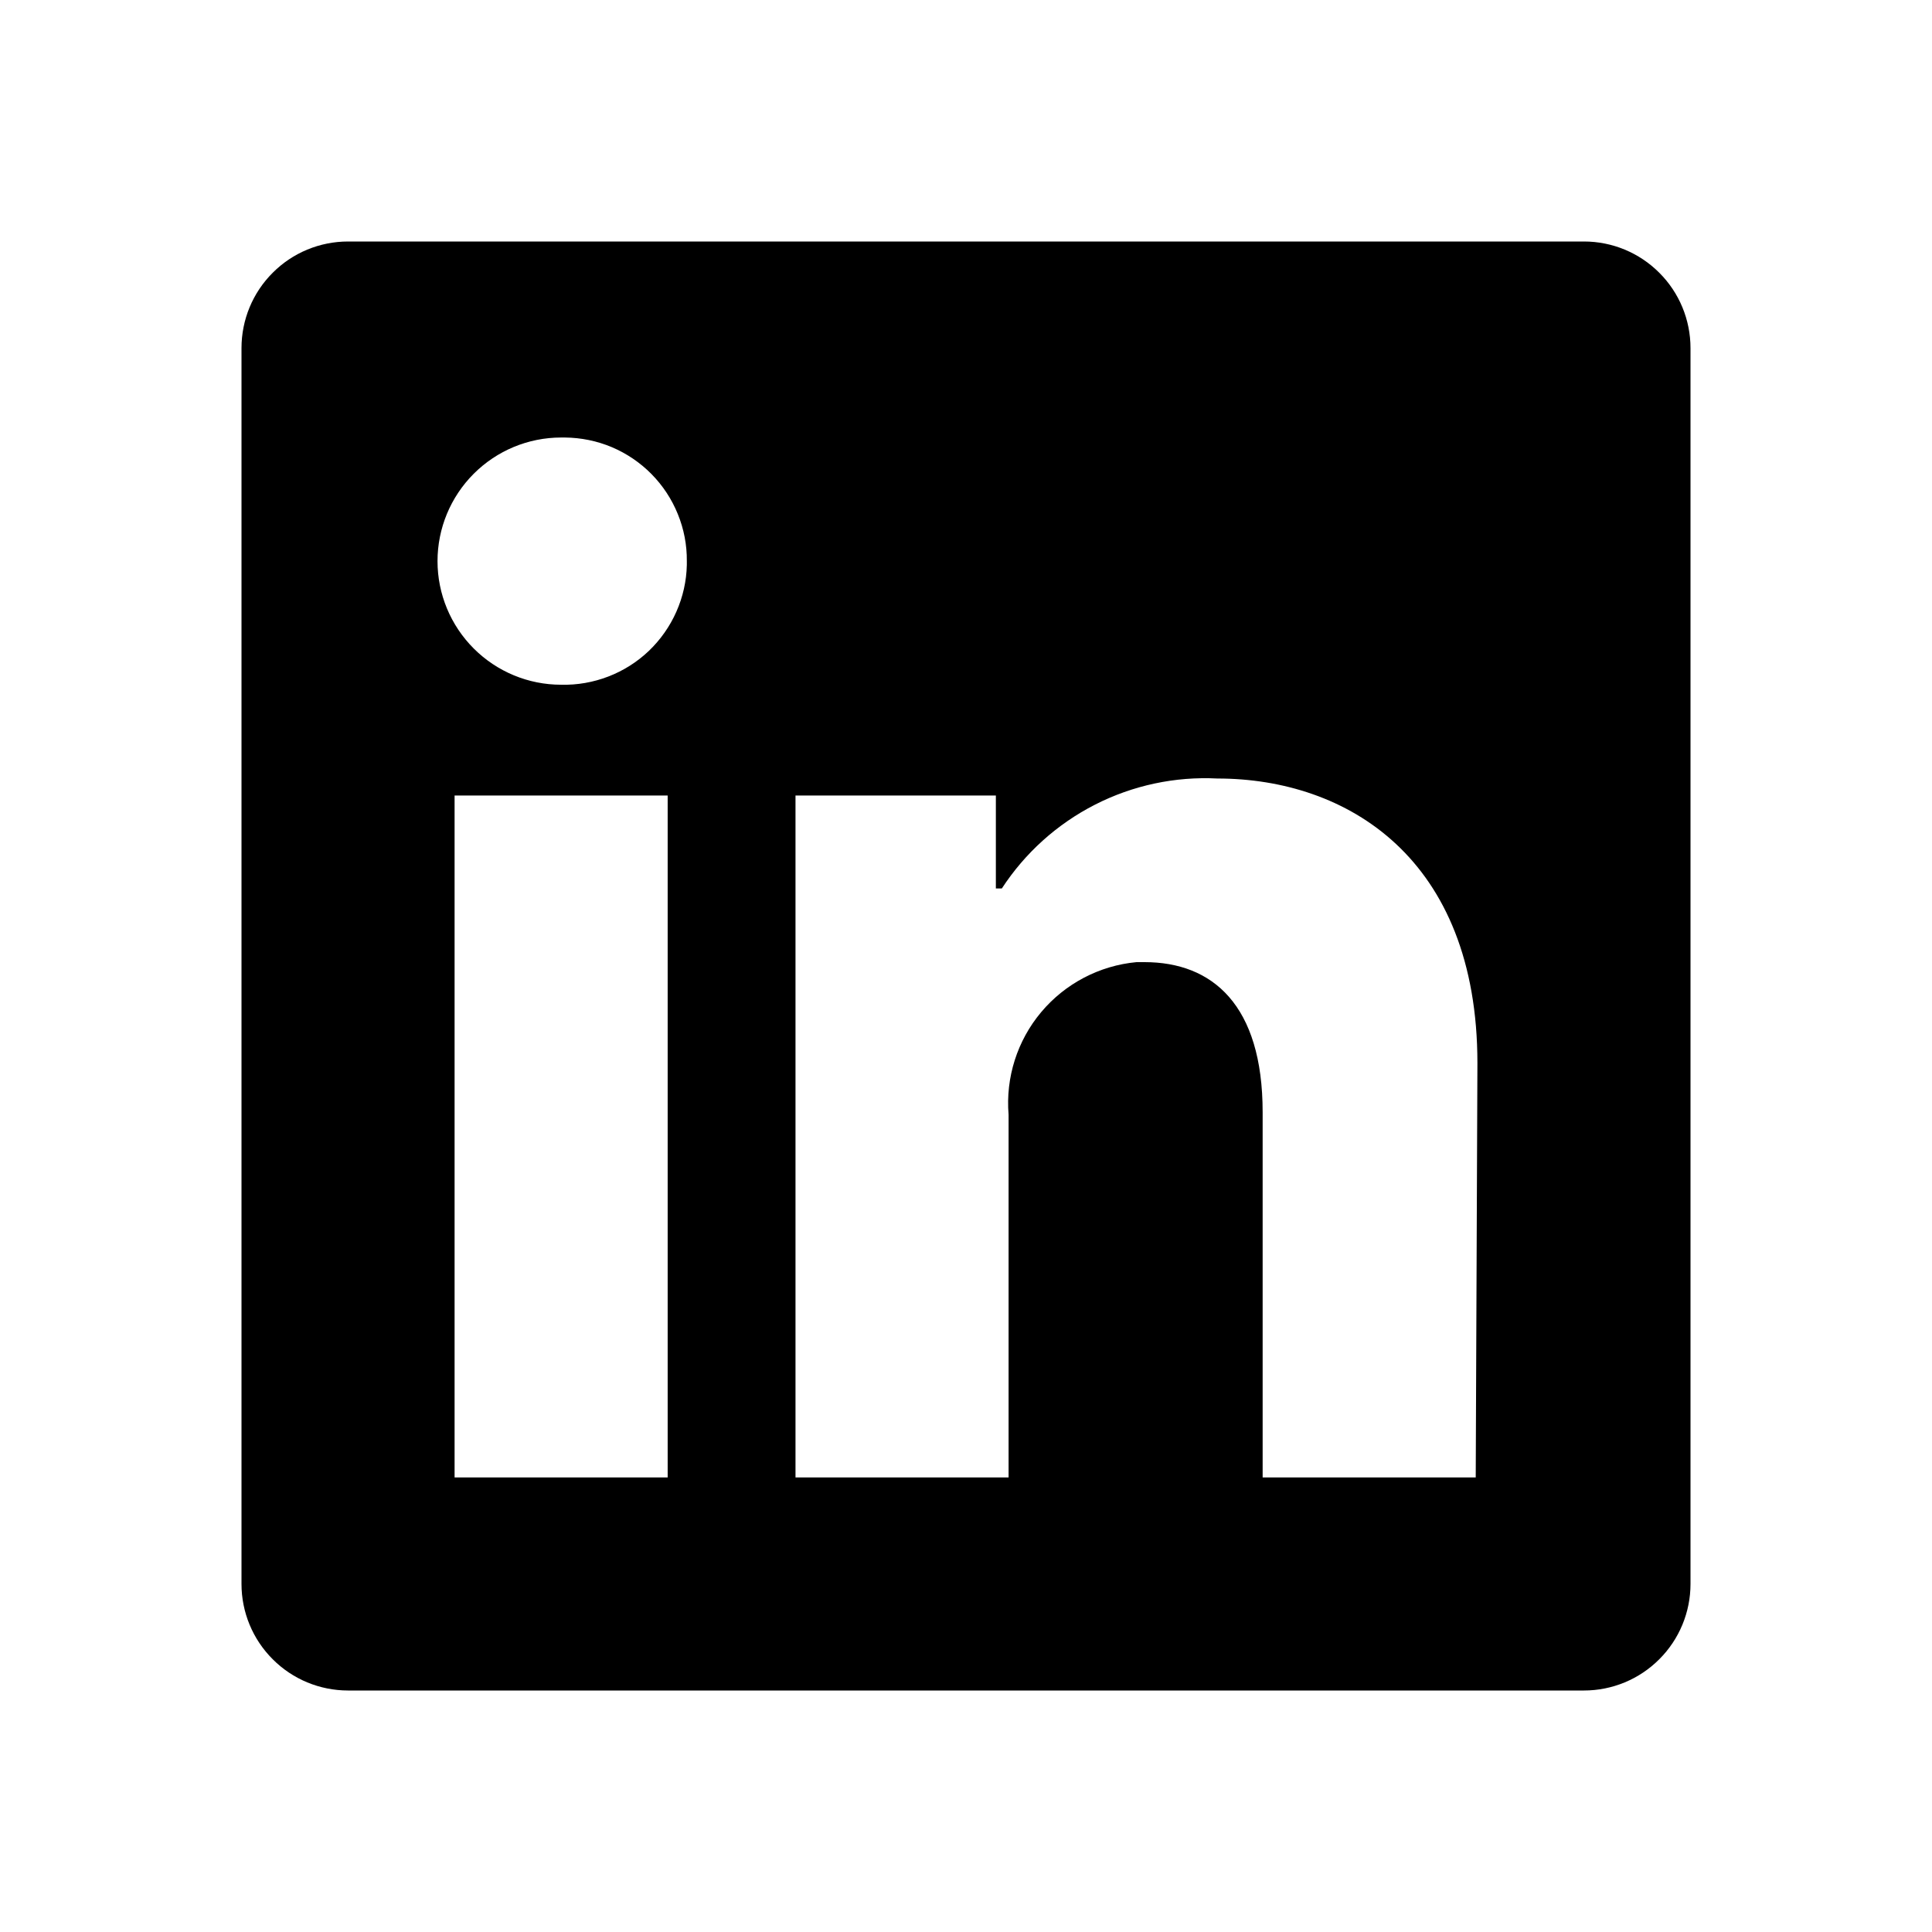
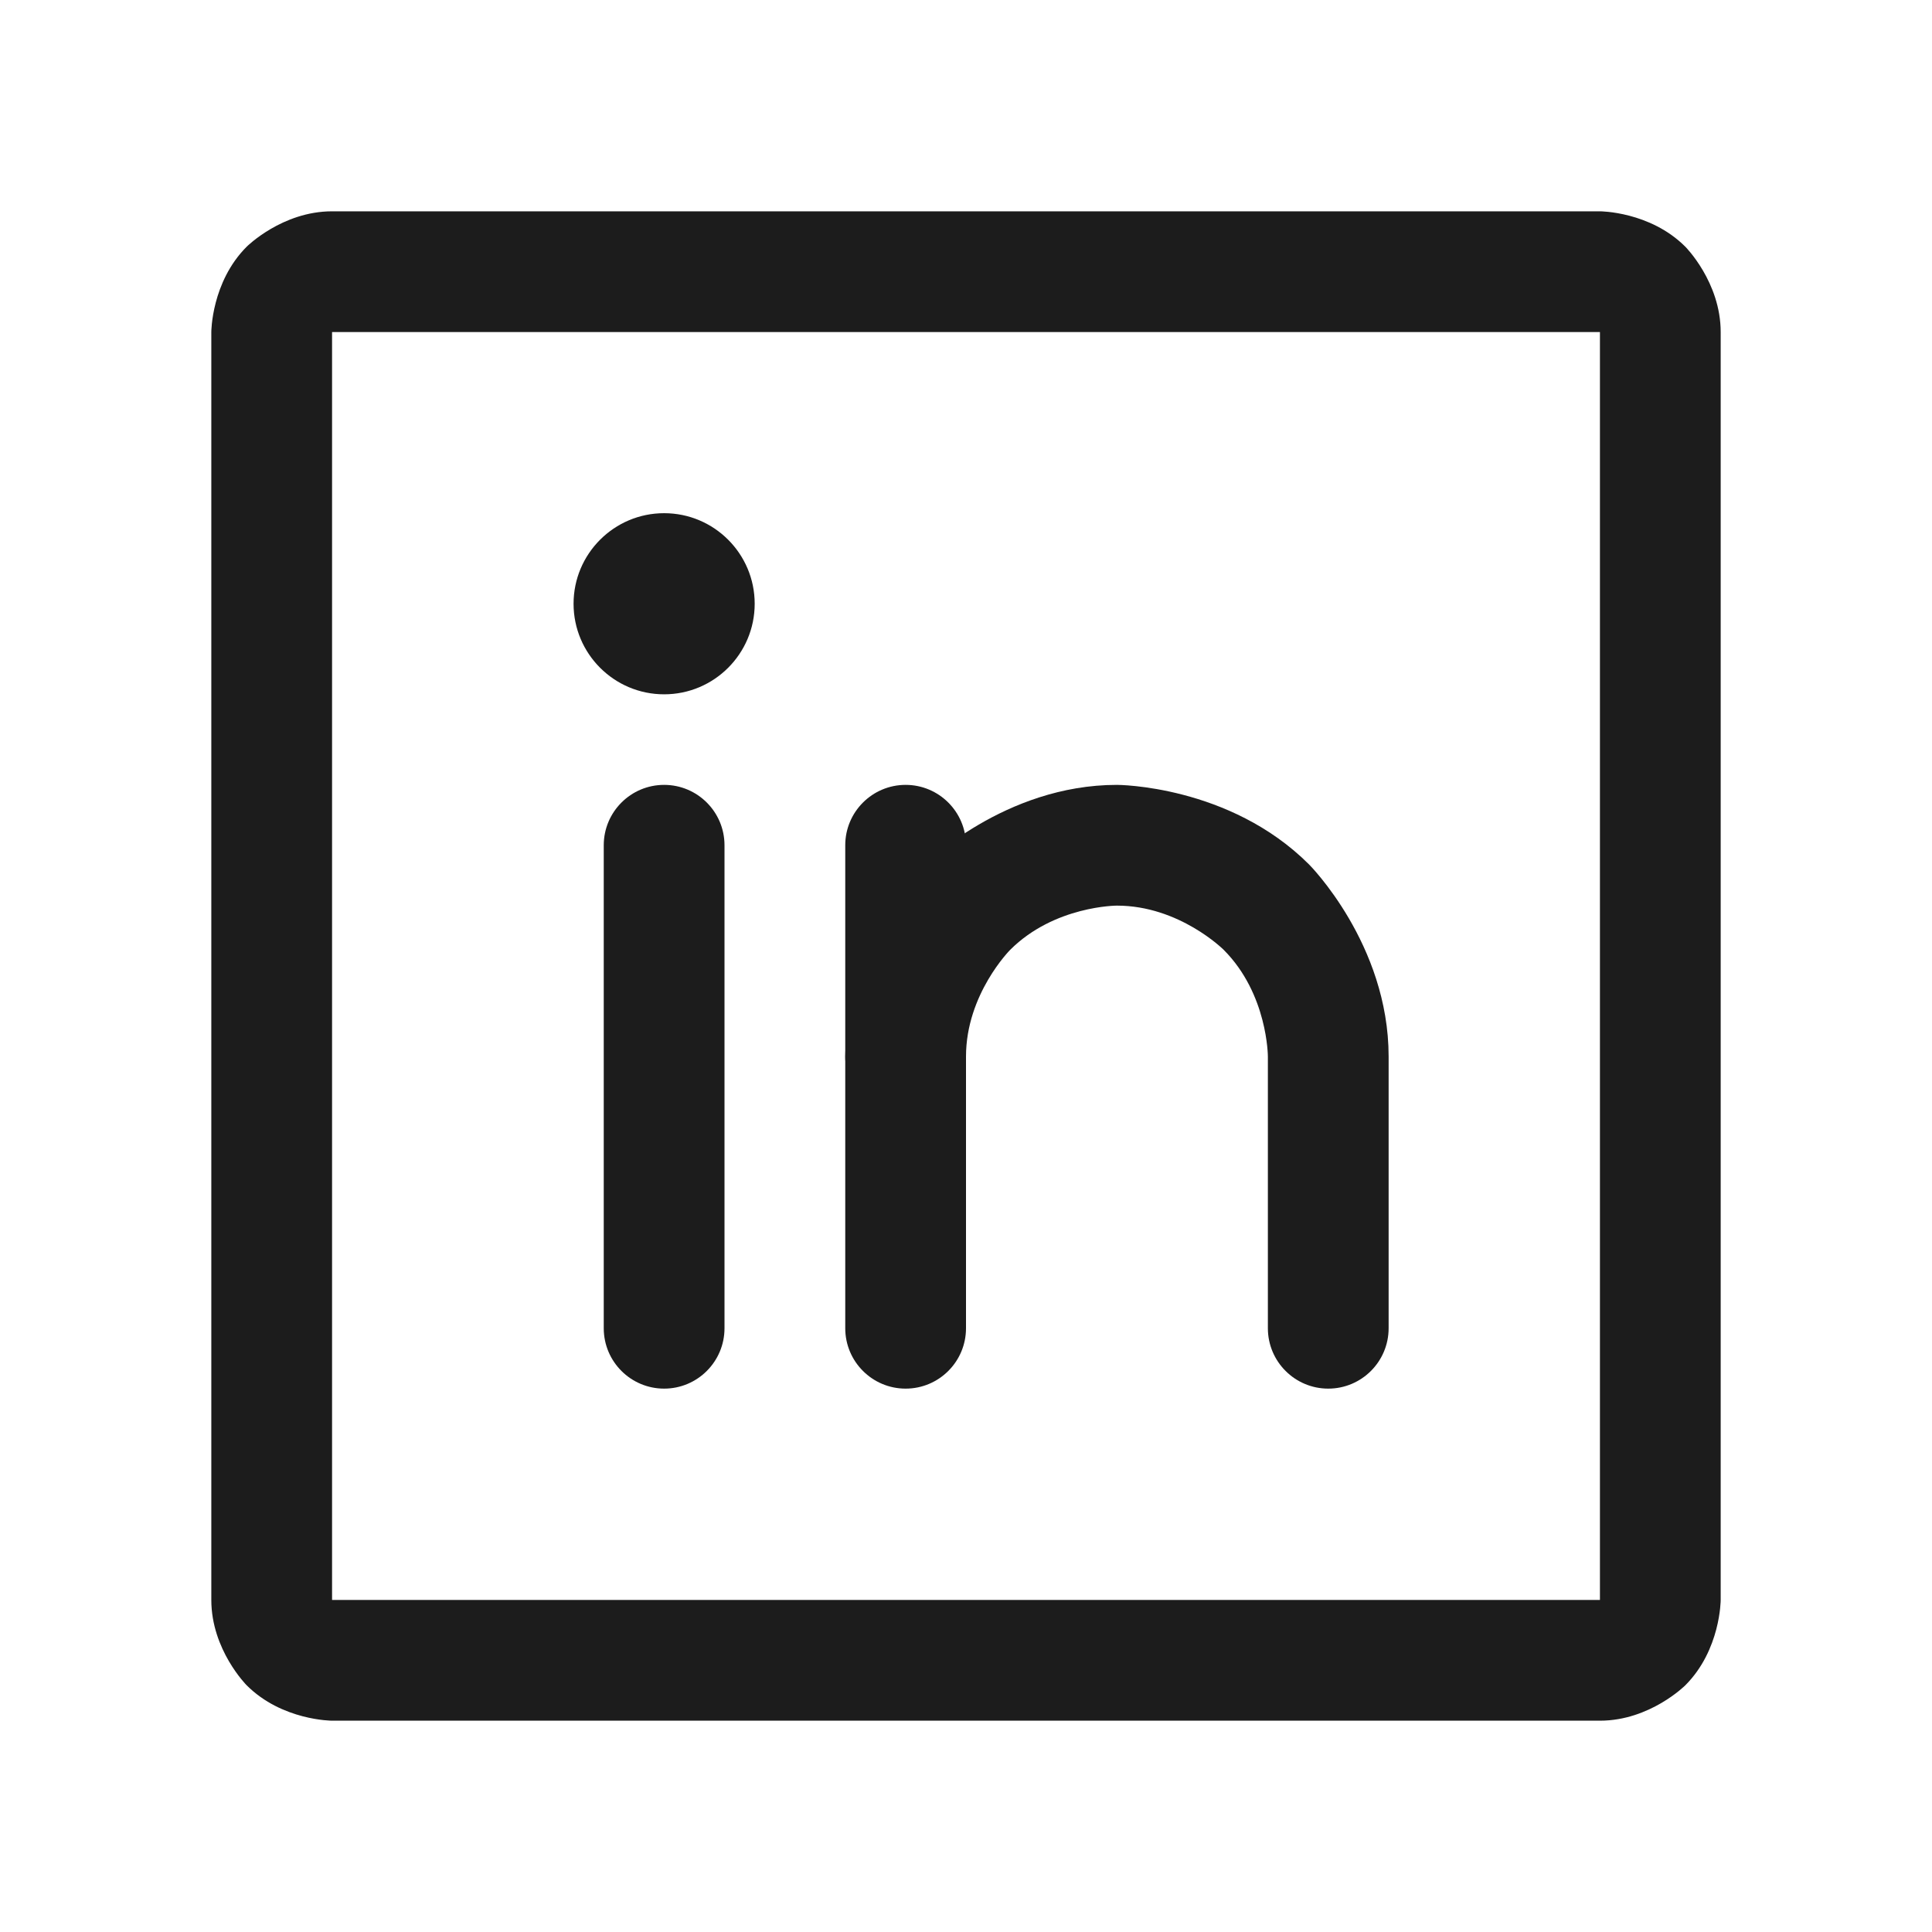
- <svg xmlns="http://www.w3.org/2000/svg" width="24" height="24" viewBox="0 0 24 24" fill="none">
-   <path d="M21 4.324V19.677C21 20.027 20.861 20.364 20.612 20.612C20.364 20.861 20.027 21 19.677 21H4.324C3.973 21 3.636 20.861 3.388 20.612C3.139 20.364 3 20.027 3 19.677V4.324C3 3.973 3.139 3.636 3.388 3.388C3.636 3.139 3.973 3 4.324 3H19.677C20.027 3 20.364 3.139 20.612 3.388C20.861 3.636 21 3.973 21 4.324ZM8.294 9.882H5.647V18.353H8.294V9.882ZM8.532 6.971C8.534 6.77 8.496 6.572 8.42 6.386C8.345 6.201 8.234 6.032 8.093 5.889C7.953 5.747 7.785 5.633 7.601 5.555C7.416 5.477 7.218 5.437 7.018 5.435H6.971C6.563 5.435 6.173 5.597 5.885 5.885C5.597 6.173 5.435 6.563 5.435 6.971C5.435 7.378 5.597 7.768 5.885 8.056C6.173 8.344 6.563 8.506 6.971 8.506C7.171 8.511 7.37 8.476 7.557 8.404C7.744 8.332 7.915 8.224 8.06 8.086C8.205 7.947 8.321 7.782 8.402 7.599C8.483 7.416 8.528 7.218 8.532 7.018V6.971ZM18.353 13.207C18.353 10.661 16.733 9.671 15.123 9.671C14.597 9.644 14.072 9.756 13.602 9.996C13.132 10.236 12.733 10.595 12.445 11.037H12.371V9.882H9.882V18.353H12.529V13.848C12.491 13.386 12.636 12.928 12.934 12.573C13.231 12.219 13.657 11.995 14.118 11.952H14.218C15.06 11.952 15.685 12.482 15.685 13.816V18.353H18.332L18.353 13.207Z" fill="black" />
+ <svg xmlns="http://www.w3.org/2000/svg" width="32" height="32" viewBox="0 0 32 32" fill="none">
+   <path fill-rule="evenodd" clip-rule="evenodd" d="M3.5 5.5C3.5 5.5 3.5 4.672 4.086 4.086C4.086 4.086 4.672 3.5 5.5 3.5H26.5C26.5 3.5 27.328 3.5 27.914 4.086C27.914 4.086 28.5 4.672 28.5 5.5V26.5C28.5 26.5 28.5 27.328 27.914 27.914C27.914 27.914 27.328 28.5 26.5 28.5H5.5C5.5 28.5 4.672 28.5 4.086 27.914C4.086 27.914 3.5 27.328 3.5 26.5V5.5ZM5.5 5.5V26.5H26.5V5.5H5.5Z" fill="#1C1C1C" />
+   <path d="M14 14V22C14 22.552 14.448 23 15 23C15.552 23 16 22.552 16 22V14C16 13.448 15.552 13 15 13C14.448 13 14 13.448 14 14Z" fill="#1C1C1C" />
+   <path d="M10 14V22C10 22.552 10.448 23 11 23C11.552 23 12 22.552 12 22V14C12 13.448 11.552 13 11 13C10.448 13 10 13.448 10 14Z" fill="#1C1C1C" />
+   <path d="M21 17.5V22C21 22.552 21.448 23 22 23C22.552 23 23 22.552 23 22V17.5C23 15.636 21.682 14.318 21.682 14.318C20.364 13 18.5 13 18.5 13C16.636 13 15.318 14.318 15.318 14.318C14 15.636 14 17.5 14 17.5C14 18.052 14.448 18.5 15 18.5C15.552 18.5 16 18.052 16 17.5C16 16.465 16.732 15.732 16.732 15.732C17.465 15 18.5 15 18.5 15C19.535 15 20.268 15.732 20.268 15.732C21 16.465 21 17.5 21 17.5Z" fill="#1C1C1C" />
+   <path d="M12.5 10C12.5 10.828 11.828 11.5 11 11.5C10.172 11.5 9.5 10.828 9.5 10C9.5 9.172 10.172 8.5 11 8.5C11.828 8.5 12.5 9.172 12.5 10Z" fill="#1C1C1C" />
</svg>
